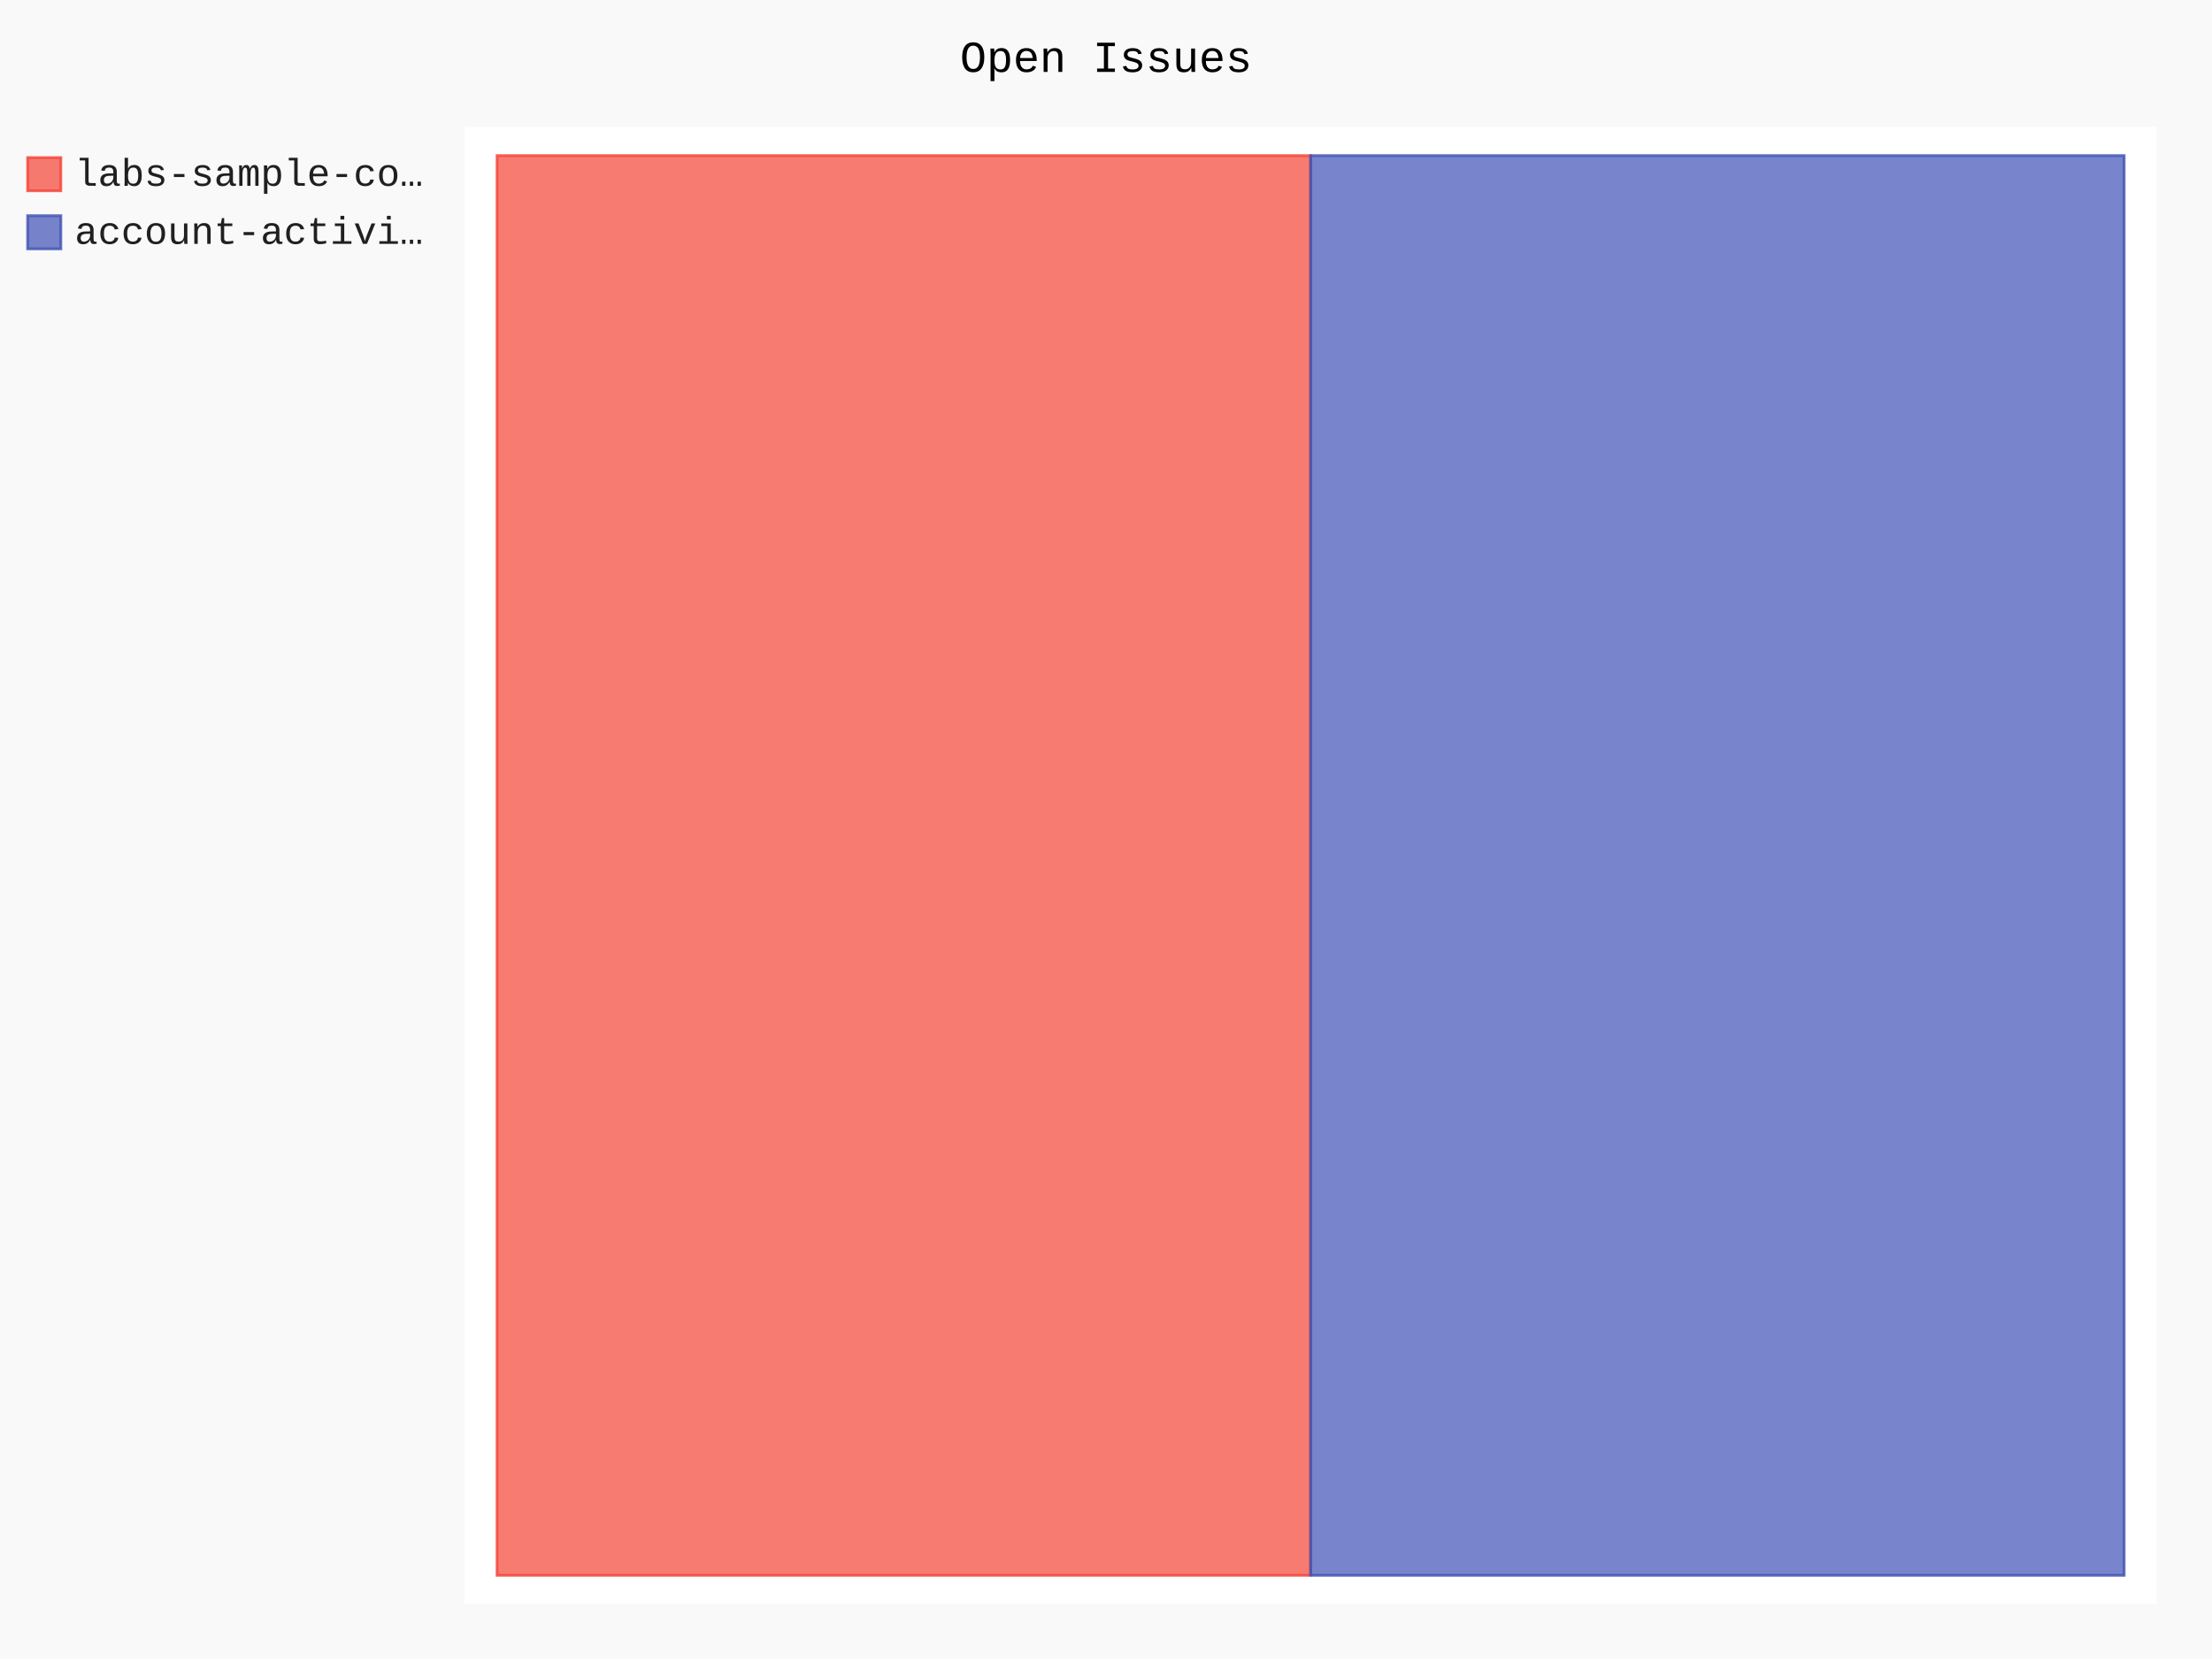
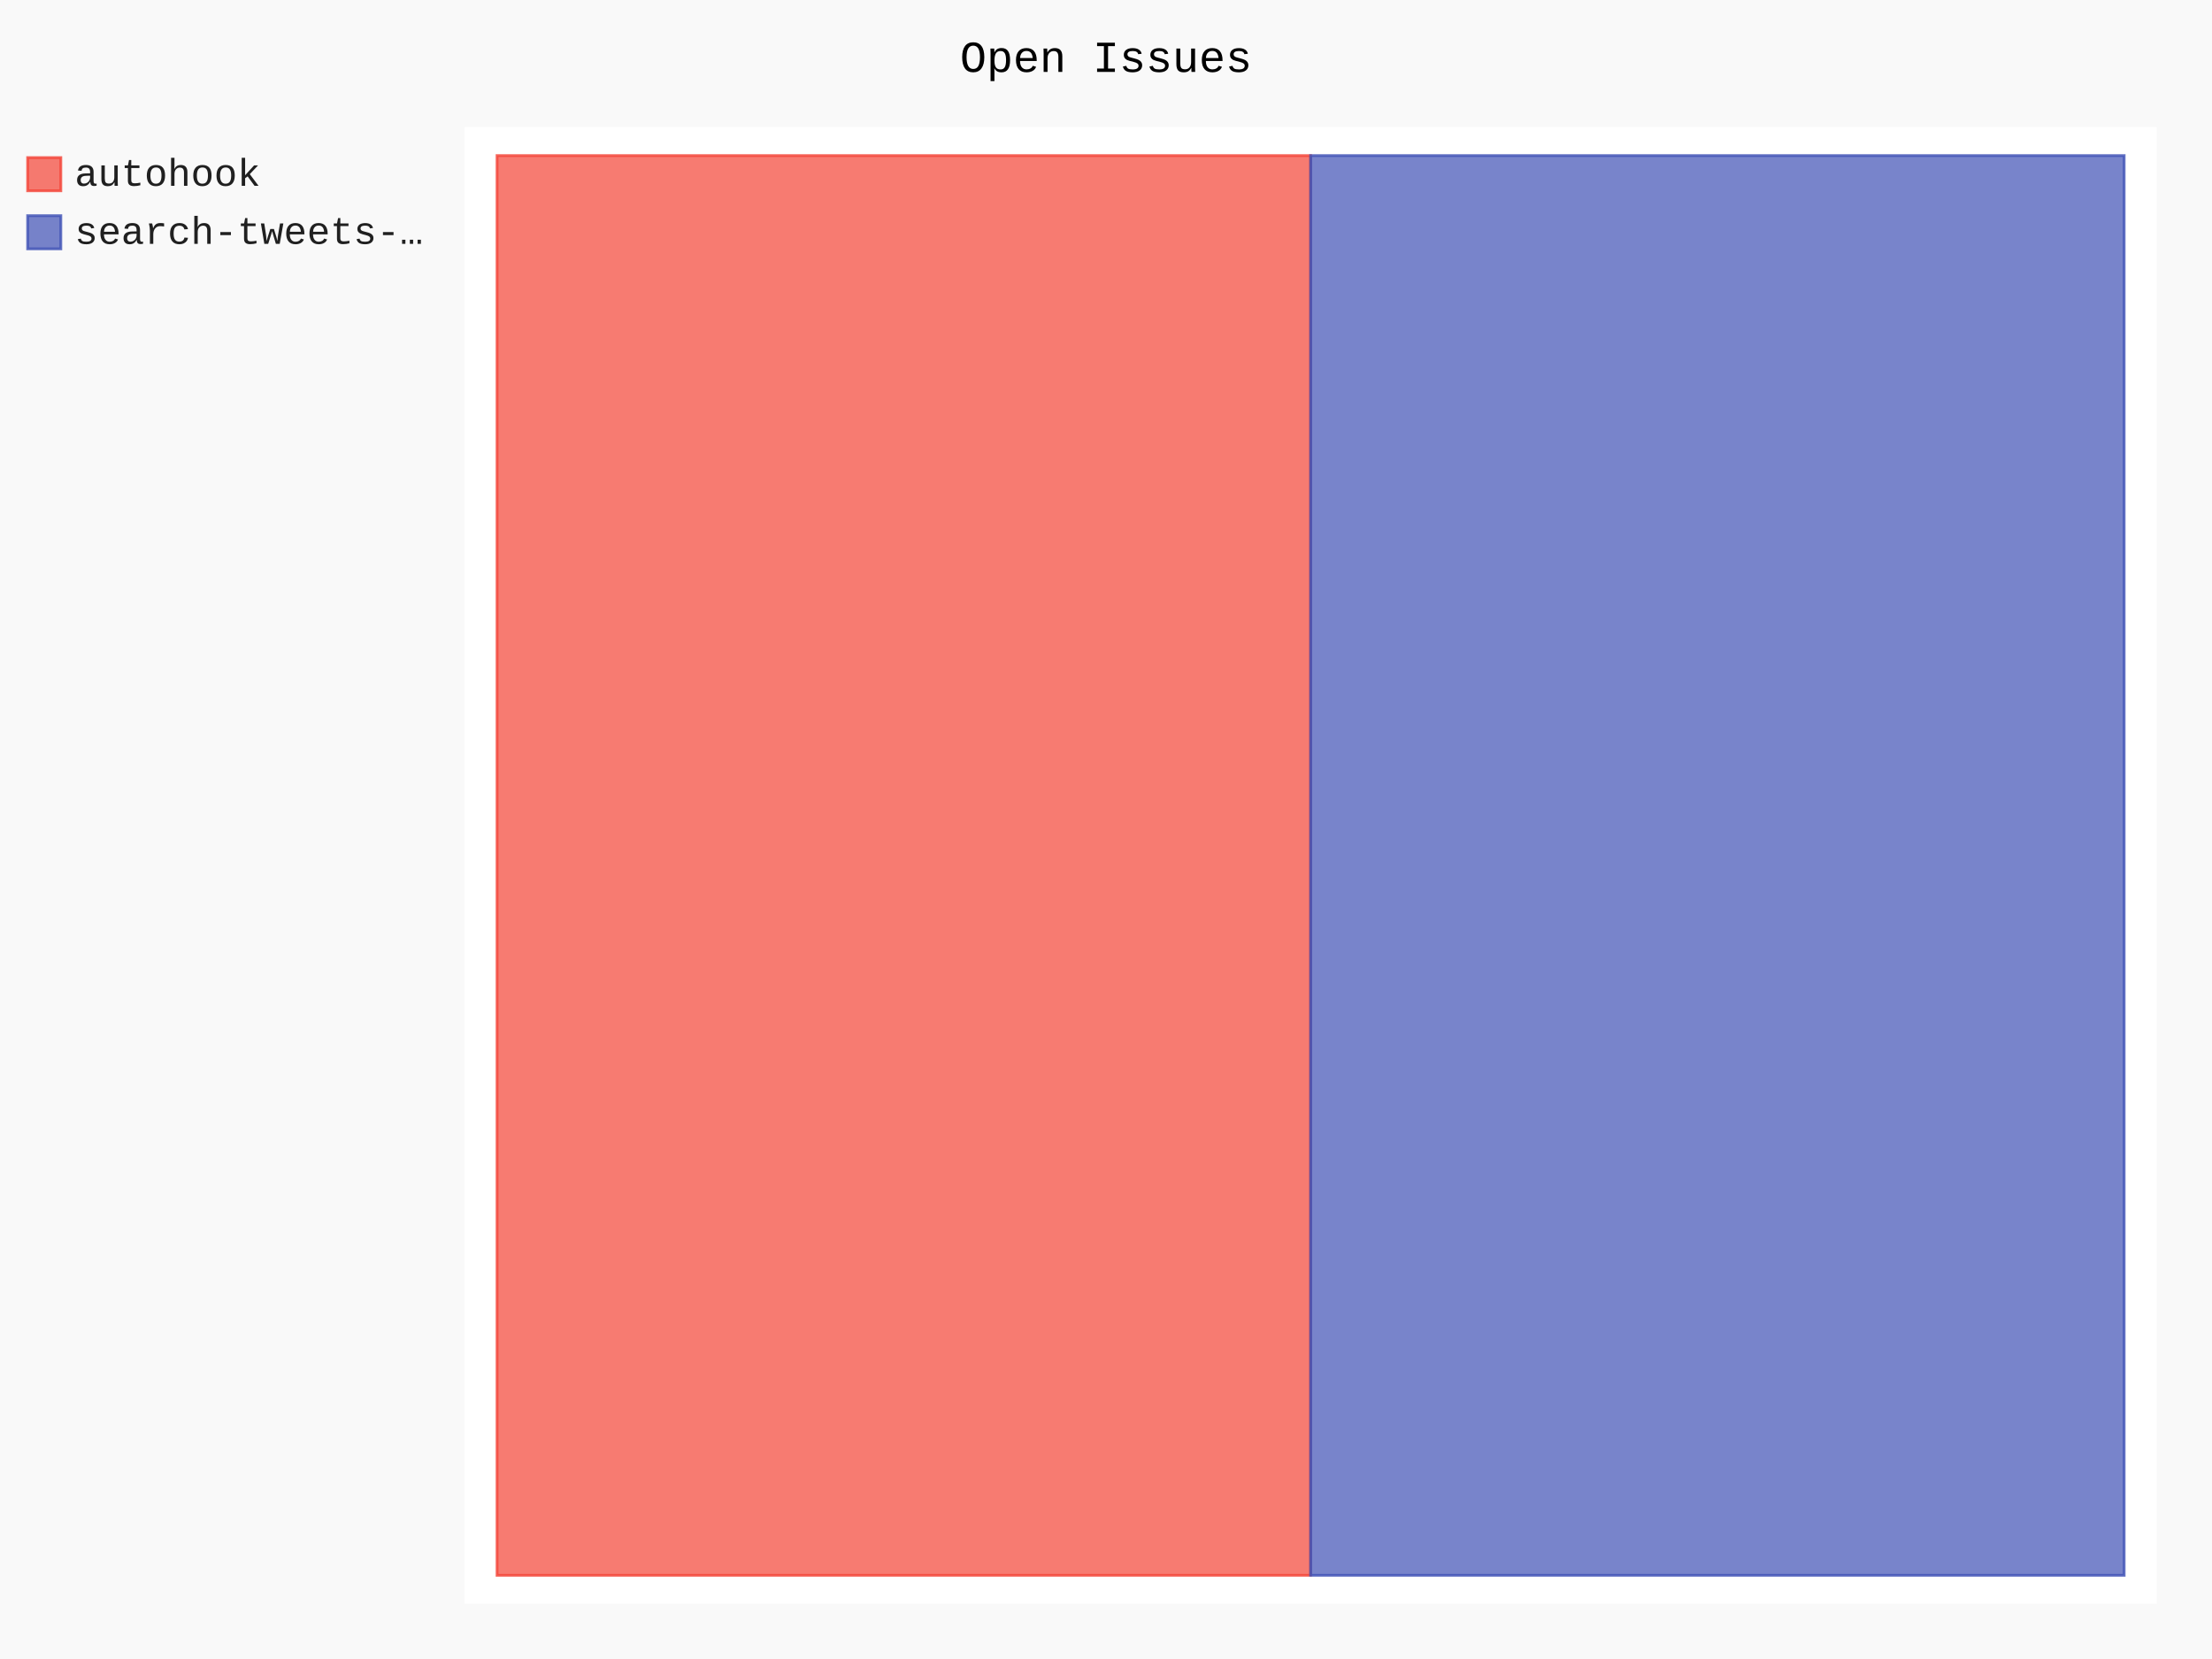
- <svg xmlns="http://www.w3.org/2000/svg" class="pygal-chart" id="chart-1050ad6b-0c48-4c5f-942c-b04aeeb061ef" viewBox="0 0 800 600">
+ <svg xmlns="http://www.w3.org/2000/svg" class="pygal-chart" id="chart-f0a15363-8740-4fb9-bd03-4e29eff6482d" viewBox="0 0 800 600">
  <defs>
-     <style type="text/css">#chart-1050ad6b-0c48-4c5f-942c-b04aeeb061ef{-webkit-user-select:none;-webkit-font-smoothing:antialiased;font-family:Consolas,"Liberation Mono",Menlo,Courier,monospace}#chart-1050ad6b-0c48-4c5f-942c-b04aeeb061ef .title{font-family:Consolas,"Liberation Mono",Menlo,Courier,monospace;font-size:16px}#chart-1050ad6b-0c48-4c5f-942c-b04aeeb061ef .legends .legend text{font-family:Consolas,"Liberation Mono",Menlo,Courier,monospace;font-size:14px}#chart-1050ad6b-0c48-4c5f-942c-b04aeeb061ef .axis text{font-family:Consolas,"Liberation Mono",Menlo,Courier,monospace;font-size:10px}#chart-1050ad6b-0c48-4c5f-942c-b04aeeb061ef .axis text.major{font-family:Consolas,"Liberation Mono",Menlo,Courier,monospace;font-size:10px}#chart-1050ad6b-0c48-4c5f-942c-b04aeeb061ef .text-overlay text.value{font-family:Consolas,"Liberation Mono",Menlo,Courier,monospace;font-size:16px}#chart-1050ad6b-0c48-4c5f-942c-b04aeeb061ef .text-overlay text.label{font-family:Consolas,"Liberation Mono",Menlo,Courier,monospace;font-size:10px}#chart-1050ad6b-0c48-4c5f-942c-b04aeeb061ef .tooltip{font-family:Consolas,"Liberation Mono",Menlo,Courier,monospace;font-size:14px}#chart-1050ad6b-0c48-4c5f-942c-b04aeeb061ef text.no_data{font-family:Consolas,"Liberation Mono",Menlo,Courier,monospace;font-size:64px}
- #chart-1050ad6b-0c48-4c5f-942c-b04aeeb061ef{background-color:rgba(249,249,249,1)}#chart-1050ad6b-0c48-4c5f-942c-b04aeeb061ef path,#chart-1050ad6b-0c48-4c5f-942c-b04aeeb061ef line,#chart-1050ad6b-0c48-4c5f-942c-b04aeeb061ef rect,#chart-1050ad6b-0c48-4c5f-942c-b04aeeb061ef circle{-webkit-transition:150ms;-moz-transition:150ms;transition:150ms}#chart-1050ad6b-0c48-4c5f-942c-b04aeeb061ef .graph &gt; .background{fill:rgba(249,249,249,1)}#chart-1050ad6b-0c48-4c5f-942c-b04aeeb061ef .plot &gt; .background{fill:rgba(255,255,255,1)}#chart-1050ad6b-0c48-4c5f-942c-b04aeeb061ef .graph{fill:rgba(0,0,0,.87)}#chart-1050ad6b-0c48-4c5f-942c-b04aeeb061ef text.no_data{fill:rgba(0,0,0,1)}#chart-1050ad6b-0c48-4c5f-942c-b04aeeb061ef .title{fill:rgba(0,0,0,1)}#chart-1050ad6b-0c48-4c5f-942c-b04aeeb061ef .legends .legend text{fill:rgba(0,0,0,.87)}#chart-1050ad6b-0c48-4c5f-942c-b04aeeb061ef .legends .legend:hover text{fill:rgba(0,0,0,1)}#chart-1050ad6b-0c48-4c5f-942c-b04aeeb061ef .axis .line{stroke:rgba(0,0,0,1)}#chart-1050ad6b-0c48-4c5f-942c-b04aeeb061ef .axis .guide.line{stroke:rgba(0,0,0,.54)}#chart-1050ad6b-0c48-4c5f-942c-b04aeeb061ef .axis .major.line{stroke:rgba(0,0,0,.87)}#chart-1050ad6b-0c48-4c5f-942c-b04aeeb061ef .axis text.major{fill:rgba(0,0,0,1)}#chart-1050ad6b-0c48-4c5f-942c-b04aeeb061ef .axis.y .guides:hover .guide.line,#chart-1050ad6b-0c48-4c5f-942c-b04aeeb061ef .line-graph .axis.x .guides:hover .guide.line,#chart-1050ad6b-0c48-4c5f-942c-b04aeeb061ef .stackedline-graph .axis.x .guides:hover .guide.line,#chart-1050ad6b-0c48-4c5f-942c-b04aeeb061ef .xy-graph .axis.x .guides:hover .guide.line{stroke:rgba(0,0,0,1)}#chart-1050ad6b-0c48-4c5f-942c-b04aeeb061ef .axis .guides:hover text{fill:rgba(0,0,0,1)}#chart-1050ad6b-0c48-4c5f-942c-b04aeeb061ef .reactive{fill-opacity:.7;stroke-opacity:.8}#chart-1050ad6b-0c48-4c5f-942c-b04aeeb061ef .ci{stroke:rgba(0,0,0,.87)}#chart-1050ad6b-0c48-4c5f-942c-b04aeeb061ef .reactive.active,#chart-1050ad6b-0c48-4c5f-942c-b04aeeb061ef .active .reactive{fill-opacity:.8;stroke-opacity:.9;stroke-width:4}#chart-1050ad6b-0c48-4c5f-942c-b04aeeb061ef .ci .reactive.active{stroke-width:1.5}#chart-1050ad6b-0c48-4c5f-942c-b04aeeb061ef .series text{fill:rgba(0,0,0,1)}#chart-1050ad6b-0c48-4c5f-942c-b04aeeb061ef .tooltip rect{fill:rgba(255,255,255,1);stroke:rgba(0,0,0,1);-webkit-transition:opacity 150ms;-moz-transition:opacity 150ms;transition:opacity 150ms}#chart-1050ad6b-0c48-4c5f-942c-b04aeeb061ef .tooltip .label{fill:rgba(0,0,0,.87)}#chart-1050ad6b-0c48-4c5f-942c-b04aeeb061ef .tooltip .label{fill:rgba(0,0,0,.87)}#chart-1050ad6b-0c48-4c5f-942c-b04aeeb061ef .tooltip .legend{font-size:.8em;fill:rgba(0,0,0,.54)}#chart-1050ad6b-0c48-4c5f-942c-b04aeeb061ef .tooltip .x_label{font-size:.6em;fill:rgba(0,0,0,1)}#chart-1050ad6b-0c48-4c5f-942c-b04aeeb061ef .tooltip .xlink{font-size:.5em;text-decoration:underline}#chart-1050ad6b-0c48-4c5f-942c-b04aeeb061ef .tooltip .value{font-size:1.5em}#chart-1050ad6b-0c48-4c5f-942c-b04aeeb061ef .bound{font-size:.5em}#chart-1050ad6b-0c48-4c5f-942c-b04aeeb061ef .max-value{font-size:.75em;fill:rgba(0,0,0,.54)}#chart-1050ad6b-0c48-4c5f-942c-b04aeeb061ef .map-element{fill:rgba(255,255,255,1);stroke:rgba(0,0,0,.54) !important}#chart-1050ad6b-0c48-4c5f-942c-b04aeeb061ef .map-element .reactive{fill-opacity:inherit;stroke-opacity:inherit}#chart-1050ad6b-0c48-4c5f-942c-b04aeeb061ef .color-0,#chart-1050ad6b-0c48-4c5f-942c-b04aeeb061ef .color-0 a:visited{stroke:#F44336;fill:#F44336}#chart-1050ad6b-0c48-4c5f-942c-b04aeeb061ef .color-1,#chart-1050ad6b-0c48-4c5f-942c-b04aeeb061ef .color-1 a:visited{stroke:#3F51B5;fill:#3F51B5}#chart-1050ad6b-0c48-4c5f-942c-b04aeeb061ef .text-overlay .color-0 text{fill:black}#chart-1050ad6b-0c48-4c5f-942c-b04aeeb061ef .text-overlay .color-1 text{fill:black}
- #chart-1050ad6b-0c48-4c5f-942c-b04aeeb061ef text.no_data{text-anchor:middle}#chart-1050ad6b-0c48-4c5f-942c-b04aeeb061ef .guide.line{fill:none}#chart-1050ad6b-0c48-4c5f-942c-b04aeeb061ef .centered{text-anchor:middle}#chart-1050ad6b-0c48-4c5f-942c-b04aeeb061ef .title{text-anchor:middle}#chart-1050ad6b-0c48-4c5f-942c-b04aeeb061ef .legends .legend text{fill-opacity:1}#chart-1050ad6b-0c48-4c5f-942c-b04aeeb061ef .axis.x text{text-anchor:middle}#chart-1050ad6b-0c48-4c5f-942c-b04aeeb061ef .axis.x:not(.web) text[transform]{text-anchor:start}#chart-1050ad6b-0c48-4c5f-942c-b04aeeb061ef .axis.x:not(.web) text[transform].backwards{text-anchor:end}#chart-1050ad6b-0c48-4c5f-942c-b04aeeb061ef .axis.y text{text-anchor:end}#chart-1050ad6b-0c48-4c5f-942c-b04aeeb061ef .axis.y text[transform].backwards{text-anchor:start}#chart-1050ad6b-0c48-4c5f-942c-b04aeeb061ef .axis.y2 text{text-anchor:start}#chart-1050ad6b-0c48-4c5f-942c-b04aeeb061ef .axis.y2 text[transform].backwards{text-anchor:end}#chart-1050ad6b-0c48-4c5f-942c-b04aeeb061ef .axis .guide.line{stroke-dasharray:4,4}#chart-1050ad6b-0c48-4c5f-942c-b04aeeb061ef .axis .major.guide.line{stroke-dasharray:6,6}#chart-1050ad6b-0c48-4c5f-942c-b04aeeb061ef .horizontal .axis.y .guide.line,#chart-1050ad6b-0c48-4c5f-942c-b04aeeb061ef .horizontal .axis.y2 .guide.line,#chart-1050ad6b-0c48-4c5f-942c-b04aeeb061ef .vertical .axis.x .guide.line{opacity:0}#chart-1050ad6b-0c48-4c5f-942c-b04aeeb061ef .horizontal .axis.always_show .guide.line,#chart-1050ad6b-0c48-4c5f-942c-b04aeeb061ef .vertical .axis.always_show .guide.line{opacity:1 !important}#chart-1050ad6b-0c48-4c5f-942c-b04aeeb061ef .axis.y .guides:hover .guide.line,#chart-1050ad6b-0c48-4c5f-942c-b04aeeb061ef .axis.y2 .guides:hover .guide.line,#chart-1050ad6b-0c48-4c5f-942c-b04aeeb061ef .axis.x .guides:hover .guide.line{opacity:1}#chart-1050ad6b-0c48-4c5f-942c-b04aeeb061ef .axis .guides:hover text{opacity:1}#chart-1050ad6b-0c48-4c5f-942c-b04aeeb061ef .nofill{fill:none}#chart-1050ad6b-0c48-4c5f-942c-b04aeeb061ef .subtle-fill{fill-opacity:.2}#chart-1050ad6b-0c48-4c5f-942c-b04aeeb061ef .dot{stroke-width:1px;fill-opacity:1}#chart-1050ad6b-0c48-4c5f-942c-b04aeeb061ef .dot.active{stroke-width:5px}#chart-1050ad6b-0c48-4c5f-942c-b04aeeb061ef .dot.negative{fill:transparent}#chart-1050ad6b-0c48-4c5f-942c-b04aeeb061ef text,#chart-1050ad6b-0c48-4c5f-942c-b04aeeb061ef tspan{stroke:none !important}#chart-1050ad6b-0c48-4c5f-942c-b04aeeb061ef .series text.active{opacity:1}#chart-1050ad6b-0c48-4c5f-942c-b04aeeb061ef .tooltip rect{fill-opacity:.95;stroke-width:.5}#chart-1050ad6b-0c48-4c5f-942c-b04aeeb061ef .tooltip text{fill-opacity:1}#chart-1050ad6b-0c48-4c5f-942c-b04aeeb061ef .showable{visibility:hidden}#chart-1050ad6b-0c48-4c5f-942c-b04aeeb061ef .showable.shown{visibility:visible}#chart-1050ad6b-0c48-4c5f-942c-b04aeeb061ef .gauge-background{fill:rgba(229,229,229,1);stroke:none}#chart-1050ad6b-0c48-4c5f-942c-b04aeeb061ef .bg-lines{stroke:rgba(249,249,249,1);stroke-width:2px}</style>
+     <style type="text/css">#chart-f0a15363-8740-4fb9-bd03-4e29eff6482d{-webkit-user-select:none;-webkit-font-smoothing:antialiased;font-family:Consolas,"Liberation Mono",Menlo,Courier,monospace}#chart-f0a15363-8740-4fb9-bd03-4e29eff6482d .title{font-family:Consolas,"Liberation Mono",Menlo,Courier,monospace;font-size:16px}#chart-f0a15363-8740-4fb9-bd03-4e29eff6482d .legends .legend text{font-family:Consolas,"Liberation Mono",Menlo,Courier,monospace;font-size:14px}#chart-f0a15363-8740-4fb9-bd03-4e29eff6482d .axis text{font-family:Consolas,"Liberation Mono",Menlo,Courier,monospace;font-size:10px}#chart-f0a15363-8740-4fb9-bd03-4e29eff6482d .axis text.major{font-family:Consolas,"Liberation Mono",Menlo,Courier,monospace;font-size:10px}#chart-f0a15363-8740-4fb9-bd03-4e29eff6482d .text-overlay text.value{font-family:Consolas,"Liberation Mono",Menlo,Courier,monospace;font-size:16px}#chart-f0a15363-8740-4fb9-bd03-4e29eff6482d .text-overlay text.label{font-family:Consolas,"Liberation Mono",Menlo,Courier,monospace;font-size:10px}#chart-f0a15363-8740-4fb9-bd03-4e29eff6482d .tooltip{font-family:Consolas,"Liberation Mono",Menlo,Courier,monospace;font-size:14px}#chart-f0a15363-8740-4fb9-bd03-4e29eff6482d text.no_data{font-family:Consolas,"Liberation Mono",Menlo,Courier,monospace;font-size:64px}
+ #chart-f0a15363-8740-4fb9-bd03-4e29eff6482d{background-color:rgba(249,249,249,1)}#chart-f0a15363-8740-4fb9-bd03-4e29eff6482d path,#chart-f0a15363-8740-4fb9-bd03-4e29eff6482d line,#chart-f0a15363-8740-4fb9-bd03-4e29eff6482d rect,#chart-f0a15363-8740-4fb9-bd03-4e29eff6482d circle{-webkit-transition:150ms;-moz-transition:150ms;transition:150ms}#chart-f0a15363-8740-4fb9-bd03-4e29eff6482d .graph &gt; .background{fill:rgba(249,249,249,1)}#chart-f0a15363-8740-4fb9-bd03-4e29eff6482d .plot &gt; .background{fill:rgba(255,255,255,1)}#chart-f0a15363-8740-4fb9-bd03-4e29eff6482d .graph{fill:rgba(0,0,0,.87)}#chart-f0a15363-8740-4fb9-bd03-4e29eff6482d text.no_data{fill:rgba(0,0,0,1)}#chart-f0a15363-8740-4fb9-bd03-4e29eff6482d .title{fill:rgba(0,0,0,1)}#chart-f0a15363-8740-4fb9-bd03-4e29eff6482d .legends .legend text{fill:rgba(0,0,0,.87)}#chart-f0a15363-8740-4fb9-bd03-4e29eff6482d .legends .legend:hover text{fill:rgba(0,0,0,1)}#chart-f0a15363-8740-4fb9-bd03-4e29eff6482d .axis .line{stroke:rgba(0,0,0,1)}#chart-f0a15363-8740-4fb9-bd03-4e29eff6482d .axis .guide.line{stroke:rgba(0,0,0,.54)}#chart-f0a15363-8740-4fb9-bd03-4e29eff6482d .axis .major.line{stroke:rgba(0,0,0,.87)}#chart-f0a15363-8740-4fb9-bd03-4e29eff6482d .axis text.major{fill:rgba(0,0,0,1)}#chart-f0a15363-8740-4fb9-bd03-4e29eff6482d .axis.y .guides:hover .guide.line,#chart-f0a15363-8740-4fb9-bd03-4e29eff6482d .line-graph .axis.x .guides:hover .guide.line,#chart-f0a15363-8740-4fb9-bd03-4e29eff6482d .stackedline-graph .axis.x .guides:hover .guide.line,#chart-f0a15363-8740-4fb9-bd03-4e29eff6482d .xy-graph .axis.x .guides:hover .guide.line{stroke:rgba(0,0,0,1)}#chart-f0a15363-8740-4fb9-bd03-4e29eff6482d .axis .guides:hover text{fill:rgba(0,0,0,1)}#chart-f0a15363-8740-4fb9-bd03-4e29eff6482d .reactive{fill-opacity:.7;stroke-opacity:.8}#chart-f0a15363-8740-4fb9-bd03-4e29eff6482d .ci{stroke:rgba(0,0,0,.87)}#chart-f0a15363-8740-4fb9-bd03-4e29eff6482d .reactive.active,#chart-f0a15363-8740-4fb9-bd03-4e29eff6482d .active .reactive{fill-opacity:.8;stroke-opacity:.9;stroke-width:4}#chart-f0a15363-8740-4fb9-bd03-4e29eff6482d .ci .reactive.active{stroke-width:1.5}#chart-f0a15363-8740-4fb9-bd03-4e29eff6482d .series text{fill:rgba(0,0,0,1)}#chart-f0a15363-8740-4fb9-bd03-4e29eff6482d .tooltip rect{fill:rgba(255,255,255,1);stroke:rgba(0,0,0,1);-webkit-transition:opacity 150ms;-moz-transition:opacity 150ms;transition:opacity 150ms}#chart-f0a15363-8740-4fb9-bd03-4e29eff6482d .tooltip .label{fill:rgba(0,0,0,.87)}#chart-f0a15363-8740-4fb9-bd03-4e29eff6482d .tooltip .label{fill:rgba(0,0,0,.87)}#chart-f0a15363-8740-4fb9-bd03-4e29eff6482d .tooltip .legend{font-size:.8em;fill:rgba(0,0,0,.54)}#chart-f0a15363-8740-4fb9-bd03-4e29eff6482d .tooltip .x_label{font-size:.6em;fill:rgba(0,0,0,1)}#chart-f0a15363-8740-4fb9-bd03-4e29eff6482d .tooltip .xlink{font-size:.5em;text-decoration:underline}#chart-f0a15363-8740-4fb9-bd03-4e29eff6482d .tooltip .value{font-size:1.5em}#chart-f0a15363-8740-4fb9-bd03-4e29eff6482d .bound{font-size:.5em}#chart-f0a15363-8740-4fb9-bd03-4e29eff6482d .max-value{font-size:.75em;fill:rgba(0,0,0,.54)}#chart-f0a15363-8740-4fb9-bd03-4e29eff6482d .map-element{fill:rgba(255,255,255,1);stroke:rgba(0,0,0,.54) !important}#chart-f0a15363-8740-4fb9-bd03-4e29eff6482d .map-element .reactive{fill-opacity:inherit;stroke-opacity:inherit}#chart-f0a15363-8740-4fb9-bd03-4e29eff6482d .color-0,#chart-f0a15363-8740-4fb9-bd03-4e29eff6482d .color-0 a:visited{stroke:#F44336;fill:#F44336}#chart-f0a15363-8740-4fb9-bd03-4e29eff6482d .color-1,#chart-f0a15363-8740-4fb9-bd03-4e29eff6482d .color-1 a:visited{stroke:#3F51B5;fill:#3F51B5}#chart-f0a15363-8740-4fb9-bd03-4e29eff6482d .text-overlay .color-0 text{fill:black}#chart-f0a15363-8740-4fb9-bd03-4e29eff6482d .text-overlay .color-1 text{fill:black}
+ #chart-f0a15363-8740-4fb9-bd03-4e29eff6482d text.no_data{text-anchor:middle}#chart-f0a15363-8740-4fb9-bd03-4e29eff6482d .guide.line{fill:none}#chart-f0a15363-8740-4fb9-bd03-4e29eff6482d .centered{text-anchor:middle}#chart-f0a15363-8740-4fb9-bd03-4e29eff6482d .title{text-anchor:middle}#chart-f0a15363-8740-4fb9-bd03-4e29eff6482d .legends .legend text{fill-opacity:1}#chart-f0a15363-8740-4fb9-bd03-4e29eff6482d .axis.x text{text-anchor:middle}#chart-f0a15363-8740-4fb9-bd03-4e29eff6482d .axis.x:not(.web) text[transform]{text-anchor:start}#chart-f0a15363-8740-4fb9-bd03-4e29eff6482d .axis.x:not(.web) text[transform].backwards{text-anchor:end}#chart-f0a15363-8740-4fb9-bd03-4e29eff6482d .axis.y text{text-anchor:end}#chart-f0a15363-8740-4fb9-bd03-4e29eff6482d .axis.y text[transform].backwards{text-anchor:start}#chart-f0a15363-8740-4fb9-bd03-4e29eff6482d .axis.y2 text{text-anchor:start}#chart-f0a15363-8740-4fb9-bd03-4e29eff6482d .axis.y2 text[transform].backwards{text-anchor:end}#chart-f0a15363-8740-4fb9-bd03-4e29eff6482d .axis .guide.line{stroke-dasharray:4,4}#chart-f0a15363-8740-4fb9-bd03-4e29eff6482d .axis .major.guide.line{stroke-dasharray:6,6}#chart-f0a15363-8740-4fb9-bd03-4e29eff6482d .horizontal .axis.y .guide.line,#chart-f0a15363-8740-4fb9-bd03-4e29eff6482d .horizontal .axis.y2 .guide.line,#chart-f0a15363-8740-4fb9-bd03-4e29eff6482d .vertical .axis.x .guide.line{opacity:0}#chart-f0a15363-8740-4fb9-bd03-4e29eff6482d .horizontal .axis.always_show .guide.line,#chart-f0a15363-8740-4fb9-bd03-4e29eff6482d .vertical .axis.always_show .guide.line{opacity:1 !important}#chart-f0a15363-8740-4fb9-bd03-4e29eff6482d .axis.y .guides:hover .guide.line,#chart-f0a15363-8740-4fb9-bd03-4e29eff6482d .axis.y2 .guides:hover .guide.line,#chart-f0a15363-8740-4fb9-bd03-4e29eff6482d .axis.x .guides:hover .guide.line{opacity:1}#chart-f0a15363-8740-4fb9-bd03-4e29eff6482d .axis .guides:hover text{opacity:1}#chart-f0a15363-8740-4fb9-bd03-4e29eff6482d .nofill{fill:none}#chart-f0a15363-8740-4fb9-bd03-4e29eff6482d .subtle-fill{fill-opacity:.2}#chart-f0a15363-8740-4fb9-bd03-4e29eff6482d .dot{stroke-width:1px;fill-opacity:1}#chart-f0a15363-8740-4fb9-bd03-4e29eff6482d .dot.active{stroke-width:5px}#chart-f0a15363-8740-4fb9-bd03-4e29eff6482d .dot.negative{fill:transparent}#chart-f0a15363-8740-4fb9-bd03-4e29eff6482d text,#chart-f0a15363-8740-4fb9-bd03-4e29eff6482d tspan{stroke:none !important}#chart-f0a15363-8740-4fb9-bd03-4e29eff6482d .series text.active{opacity:1}#chart-f0a15363-8740-4fb9-bd03-4e29eff6482d .tooltip rect{fill-opacity:.95;stroke-width:.5}#chart-f0a15363-8740-4fb9-bd03-4e29eff6482d .tooltip text{fill-opacity:1}#chart-f0a15363-8740-4fb9-bd03-4e29eff6482d .showable{visibility:hidden}#chart-f0a15363-8740-4fb9-bd03-4e29eff6482d .showable.shown{visibility:visible}#chart-f0a15363-8740-4fb9-bd03-4e29eff6482d .gauge-background{fill:rgba(229,229,229,1);stroke:none}#chart-f0a15363-8740-4fb9-bd03-4e29eff6482d .bg-lines{stroke:rgba(249,249,249,1);stroke-width:2px}</style>
  </defs>
  <g class="graph treemap-graph vertical">
    <rect class="background" height="600" width="800" x="0" y="0" />
    <g class="plot" transform="translate(168, 46)">
      <rect class="background" height="534" width="612.0" x="0" y="0" />
      <g class="series serie-0 color-0">
        <g class="rects">
          <g class="rect">
            <rect class="rect reactive tooltip-trigger" height="513.462" width="294.231" x="11.769" y="10.269" />
          </g>
        </g>
      </g>
      <g class="series serie-1 color-1">
        <g class="rects">
          <g class="rect">
            <rect class="rect reactive tooltip-trigger" height="513.462" width="294.231" x="306.0" y="10.269" />
          </g>
        </g>
      </g>
    </g>
    <g class="titles">
      <text class="title plot_title" x="400.0" y="26">Open Issues</text>
    </g>
    <g class="plot overlay" transform="translate(168, 46)">
      <g class="series serie-0 color-0" />
      <g class="series serie-1 color-1" />
    </g>
    <g class="plot text-overlay" transform="translate(168, 46)">
      <g class="series serie-0 color-0" />
      <g class="series serie-1 color-1" />
    </g>
    <g class="plot tooltip-overlay" transform="translate(168, 46)">
      <g class="tooltip" style="opacity: 0" transform="translate(0 0)">
        <rect class="tooltip-box" height="0" rx="0" ry="0" width="0" />
        <g class="text" />
      </g>
    </g>
    <g class="legends" transform="translate(10, 56)">
      <g class="legend reactive activate-serie" id="activate-serie-0">
        <rect class="color-0 reactive" height="12" width="12" x="0.0" y="1.0" />
-         <text x="17.0" y="11.2">labs-sample-co…</text>
+         <text x="17.0" y="11.2">autohook</text>
      </g>
      <g class="legend reactive activate-serie" id="activate-serie-1">
        <rect class="color-1 reactive" height="12" width="12" x="0.0" y="22.0" />
-         <text x="17.0" y="32.2">account-activi…</text>
+         <text x="17.0" y="32.2">search-tweets-…</text>
      </g>
    </g>
    <g class="legends" transform="translate(790, 56)" />
  </g>
</svg>
